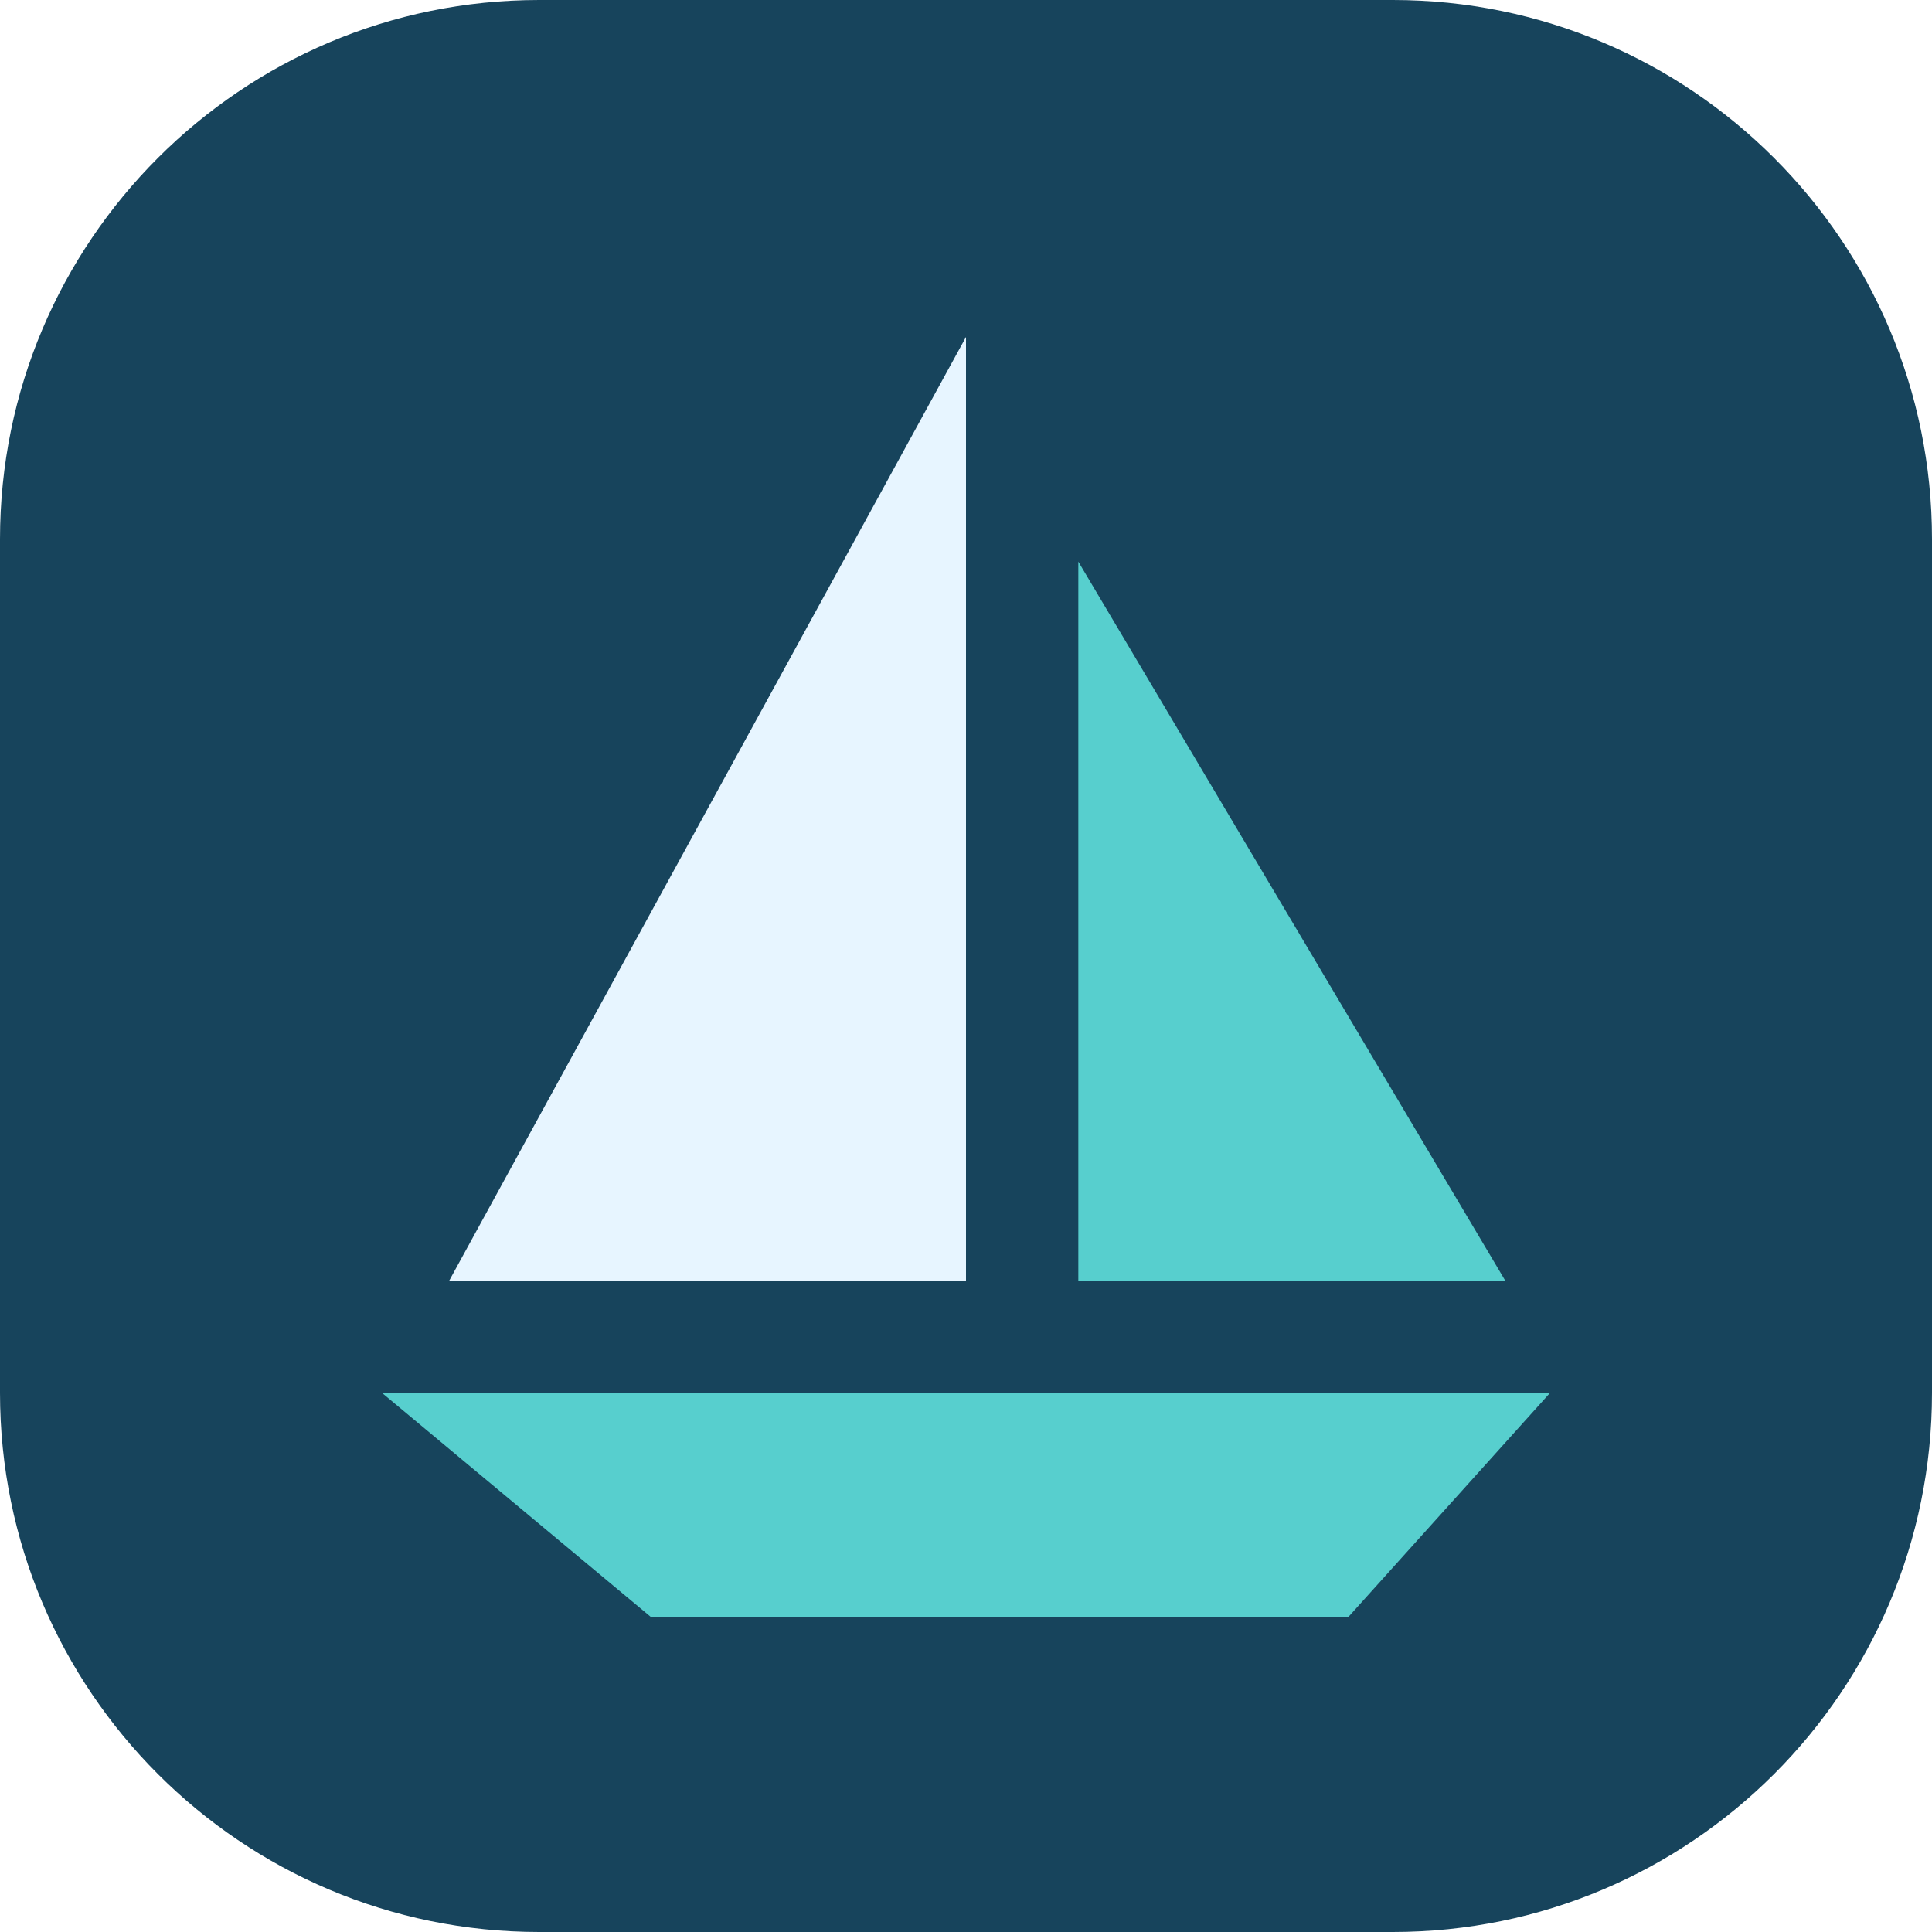
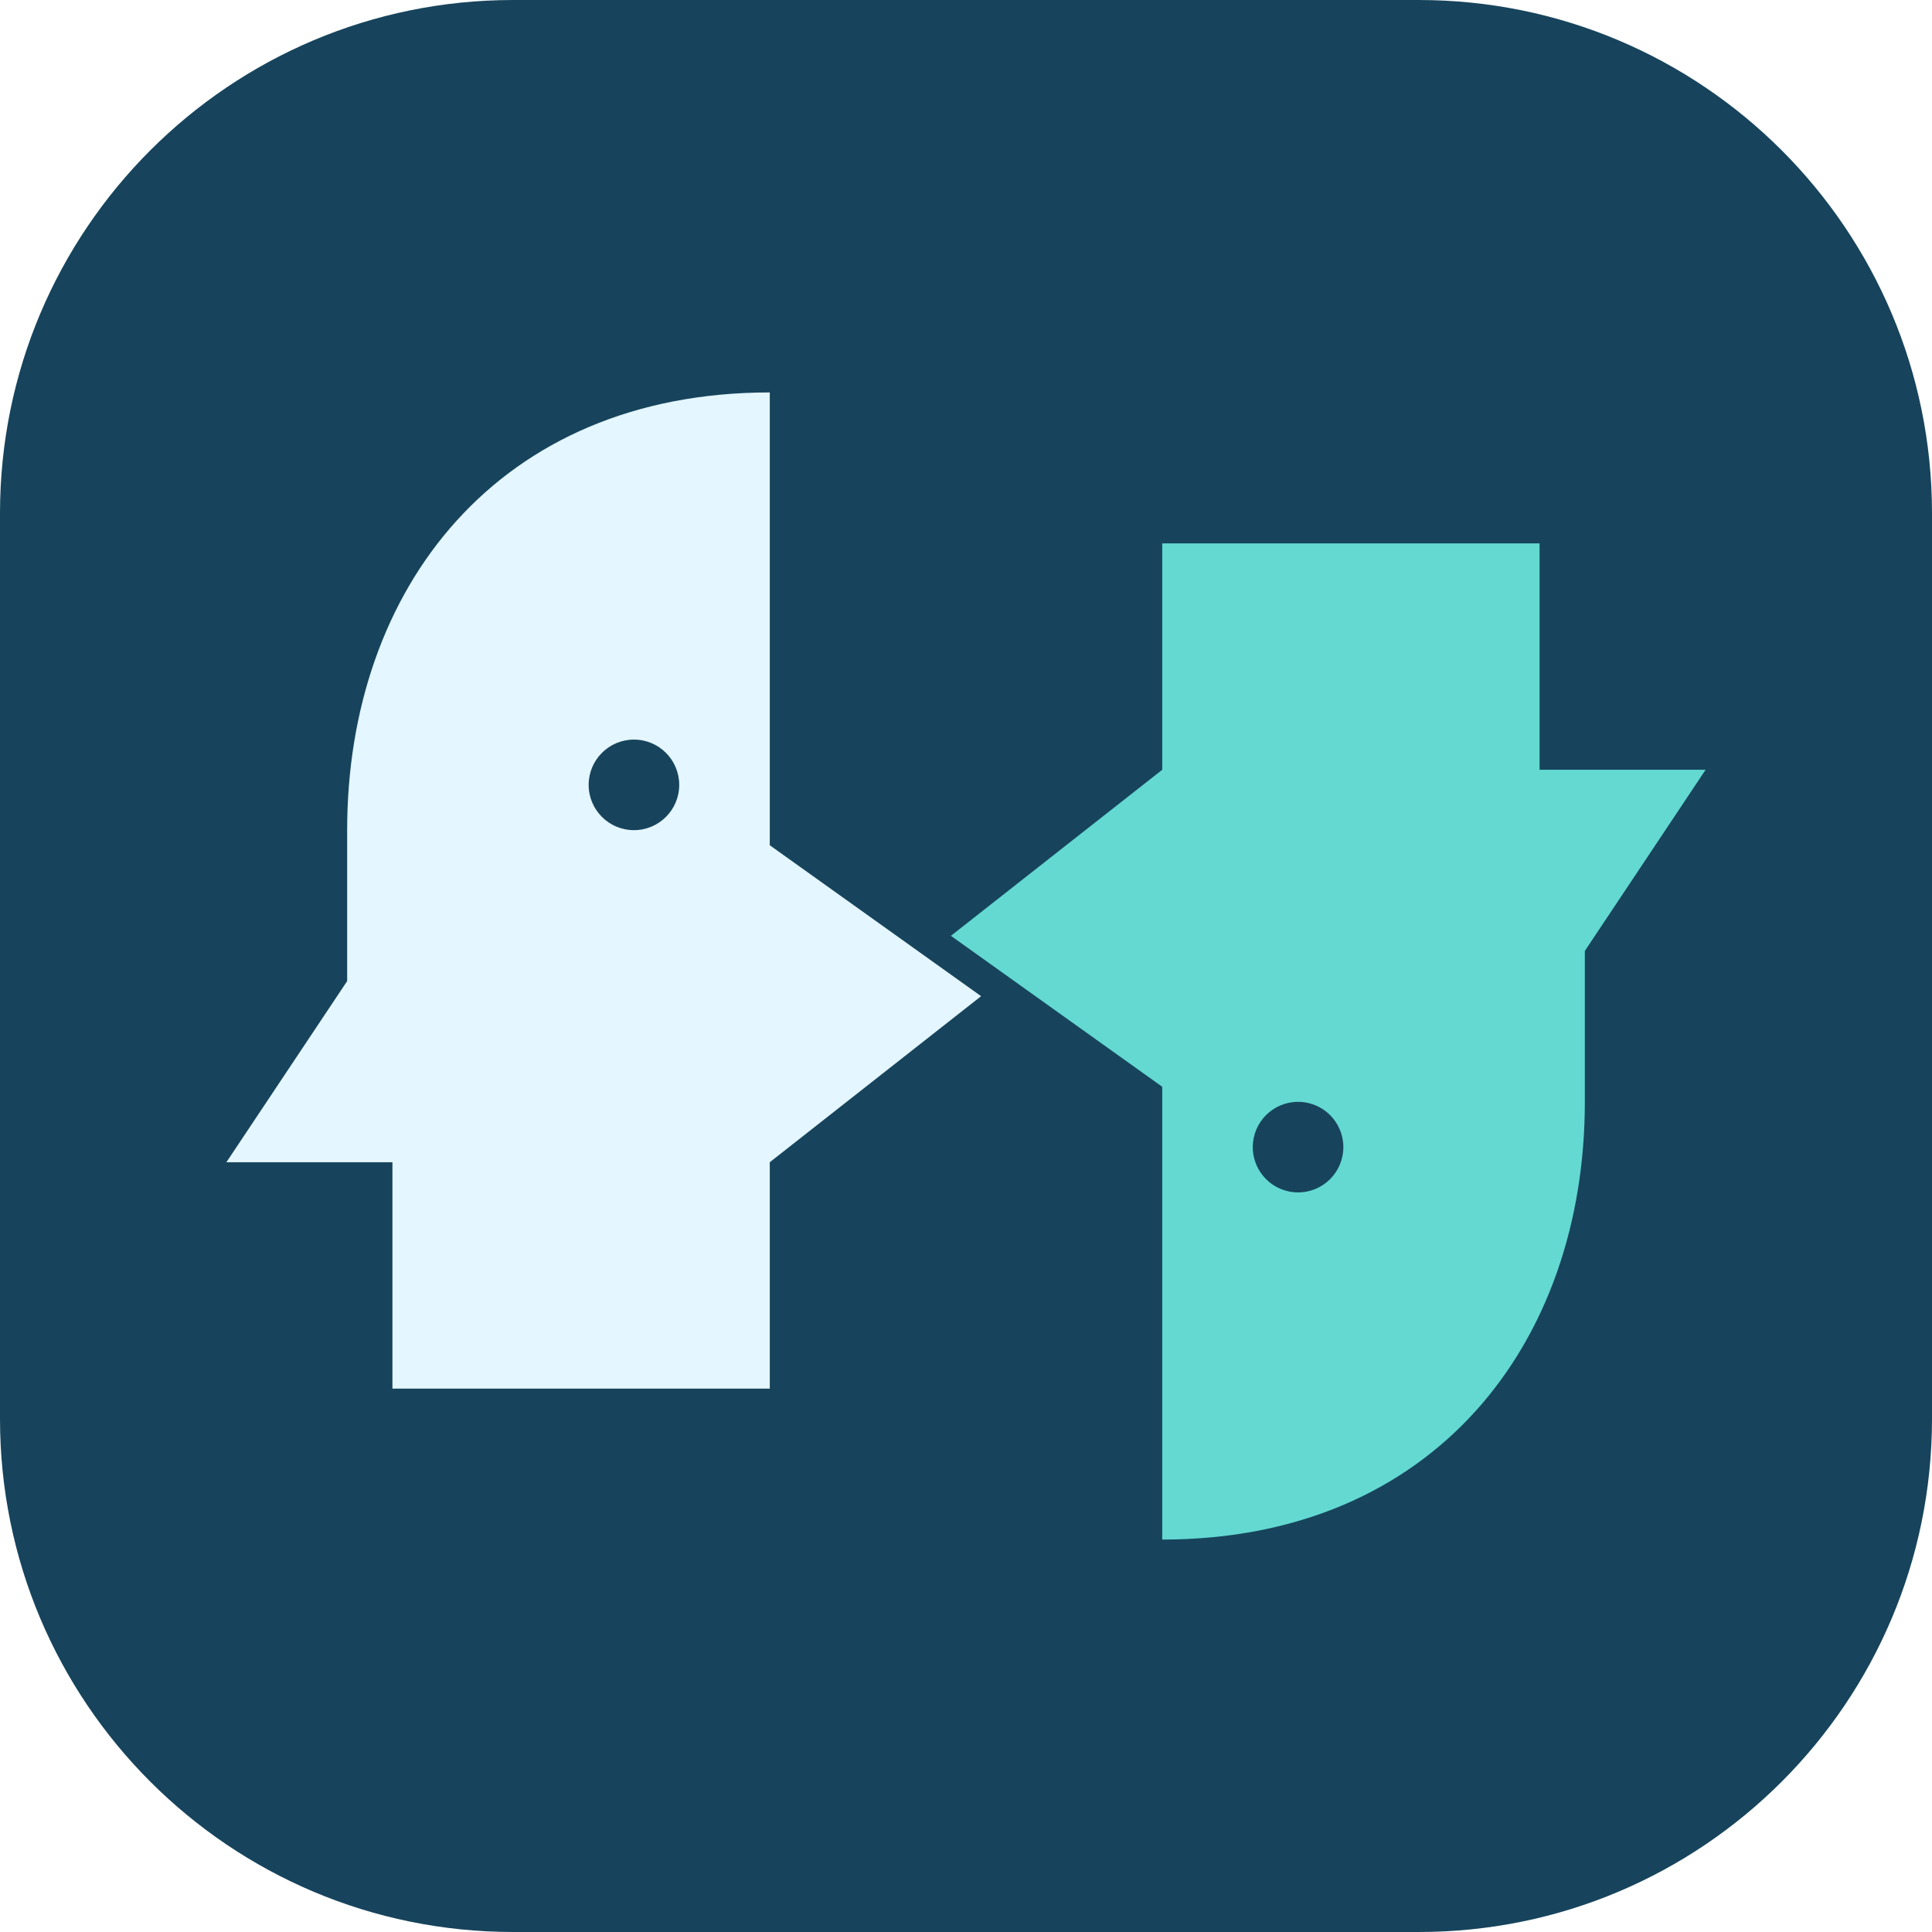
- <svg xmlns="http://www.w3.org/2000/svg" width="86" height="86" viewBox="0 0 86 86">
-   <rect width="86" height="86" rx="24" fill="#17445c" />
-   <path d="M43 15v42H20z" fill="#e7f5ff" />
-   <path d="M48 25v32h19z" fill="#57cfce" />
-   <path d="M17 62h52l-9 10H29z" fill="#57cfce" />
+ <svg xmlns="http://www.w3.org/2000/svg" width="86" height="86" viewBox="0 0 128 128">
+   <rect width="128" height="128" rx="34" fill="#17445c" />
+   <path d="M51 26c-18 0-28 13-28 29v10l-8 12h11v15h25V77l14-11-14-10z" fill="#e4f6ff" />
+   <path d="M77 102c18 0 28-13 28-29V63l8-12h-11V36H77v15L63 62l14 10z" fill="#63d9d2" />
+   <circle cx="42" cy="52" r="3" fill="#17445c" />
+   <circle cx="86" cy="76" r="3" fill="#17445c" />
</svg>
